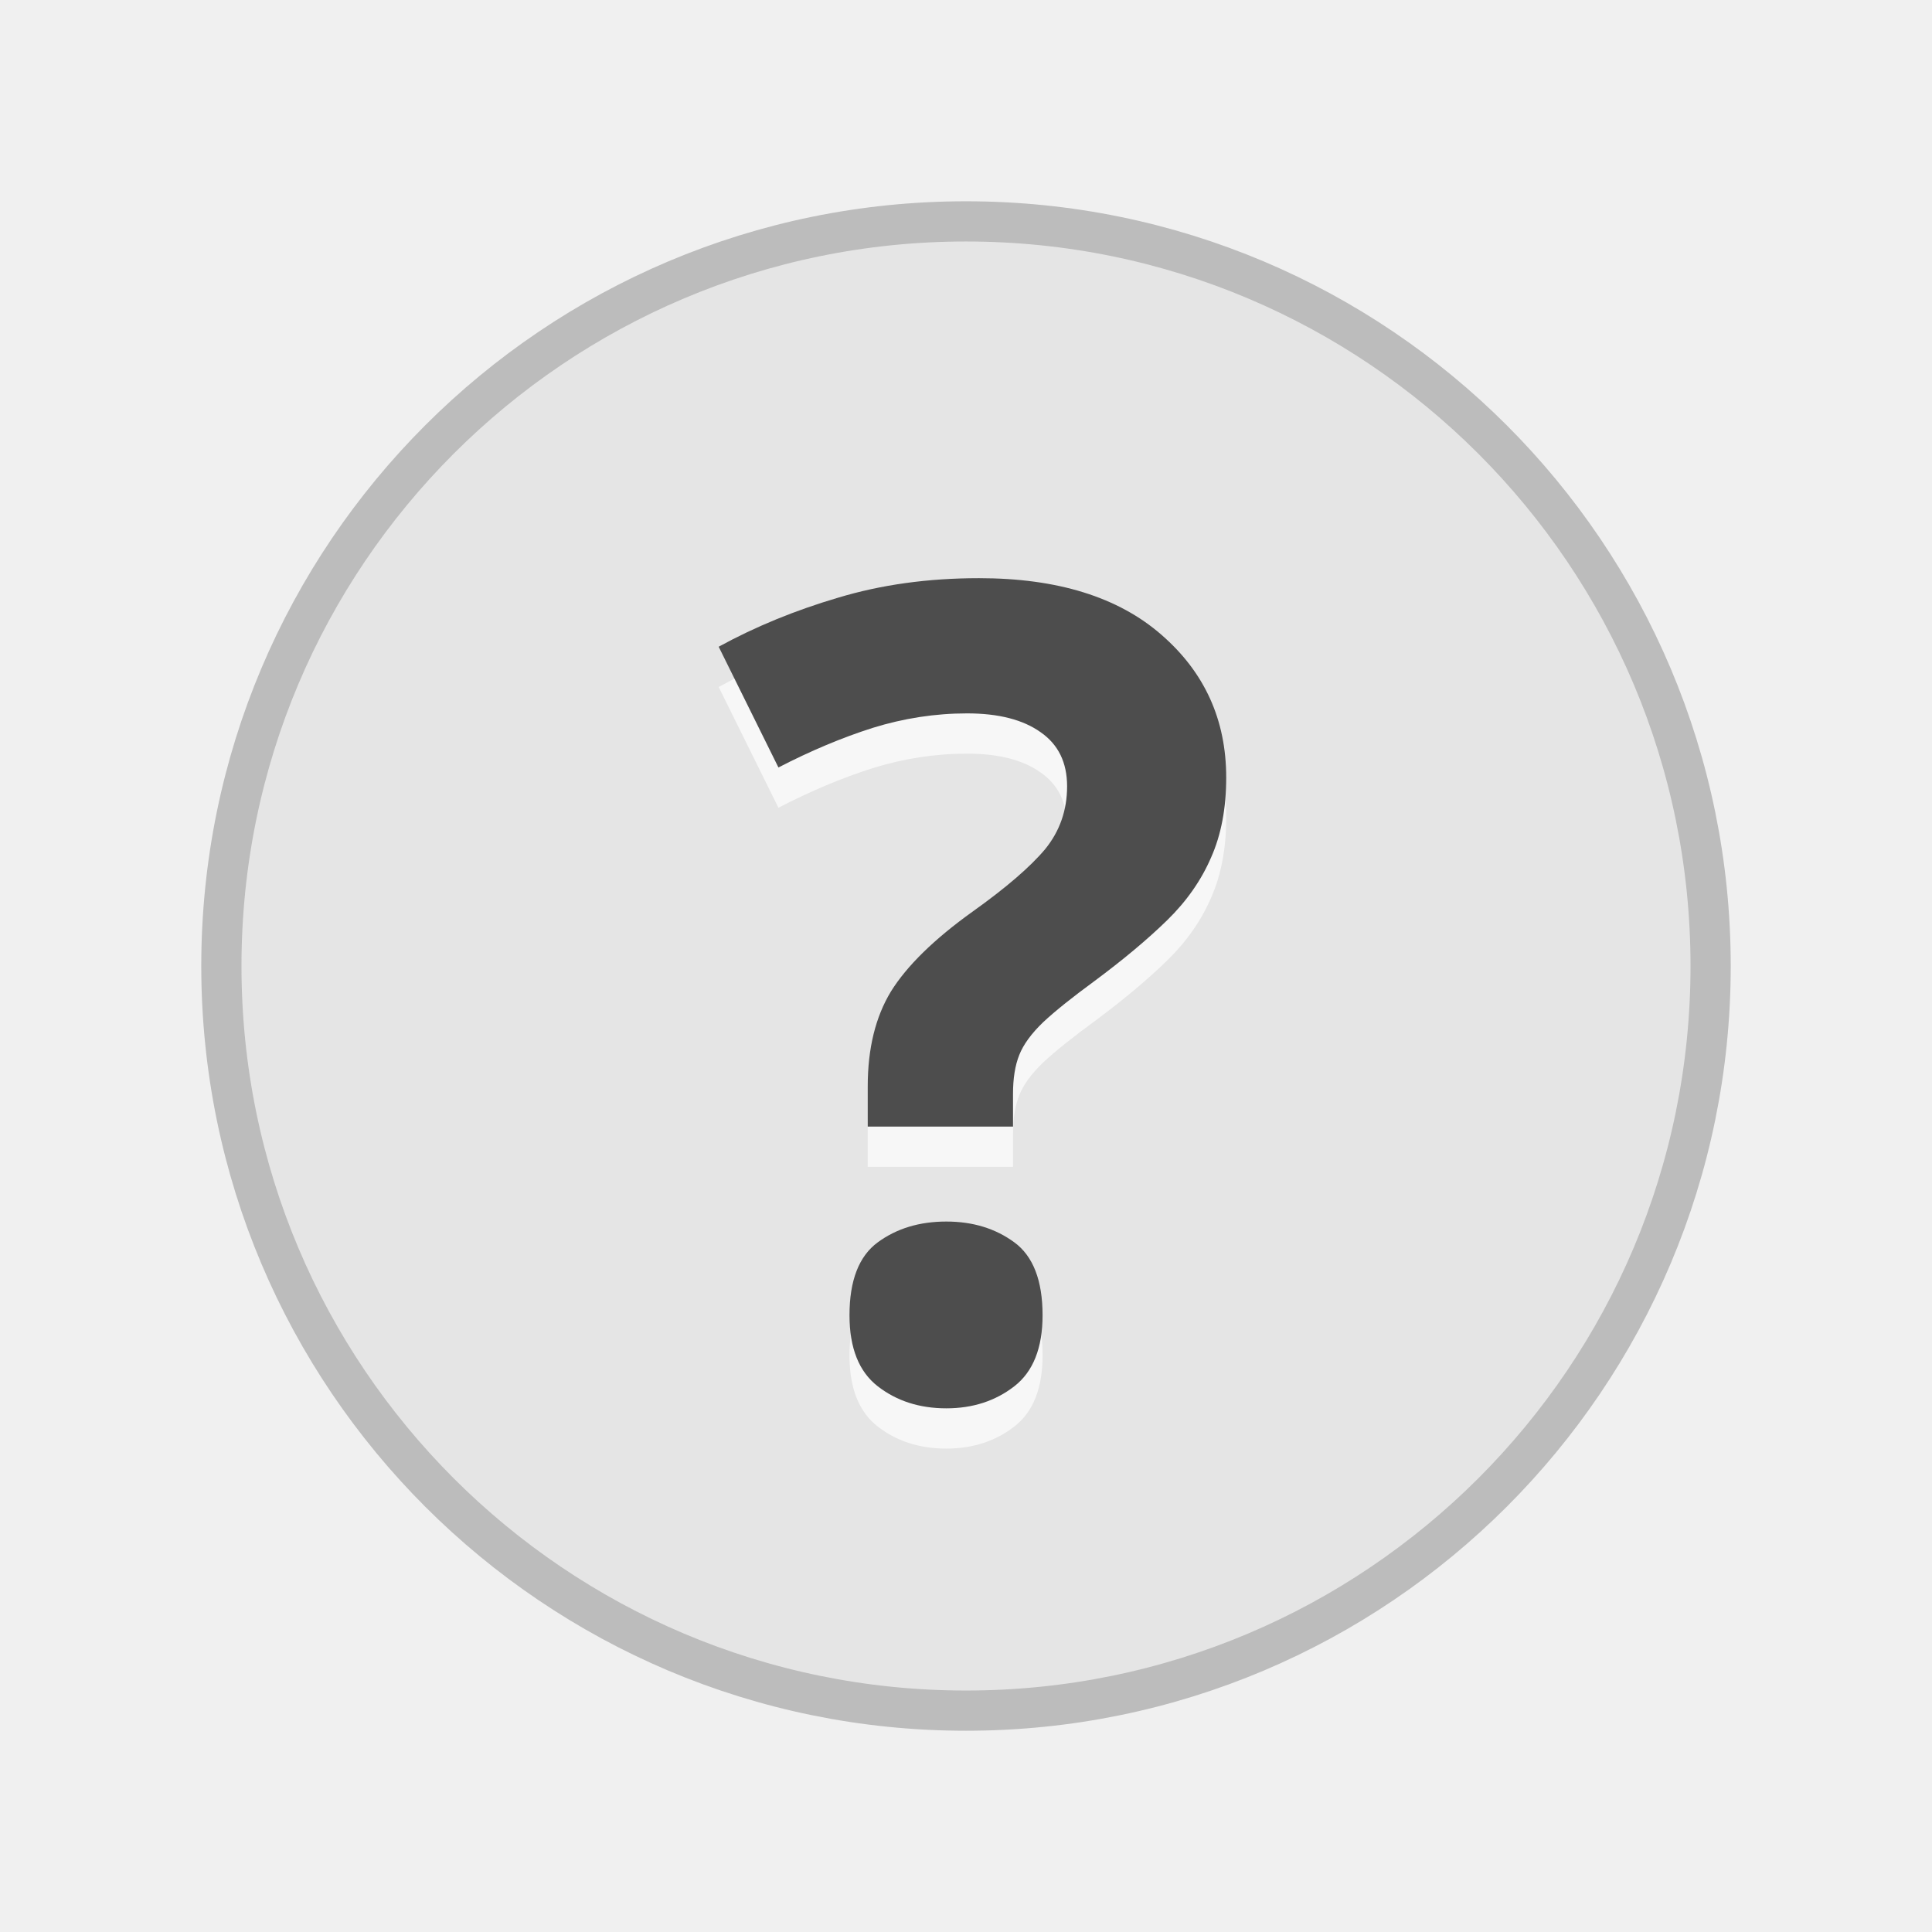
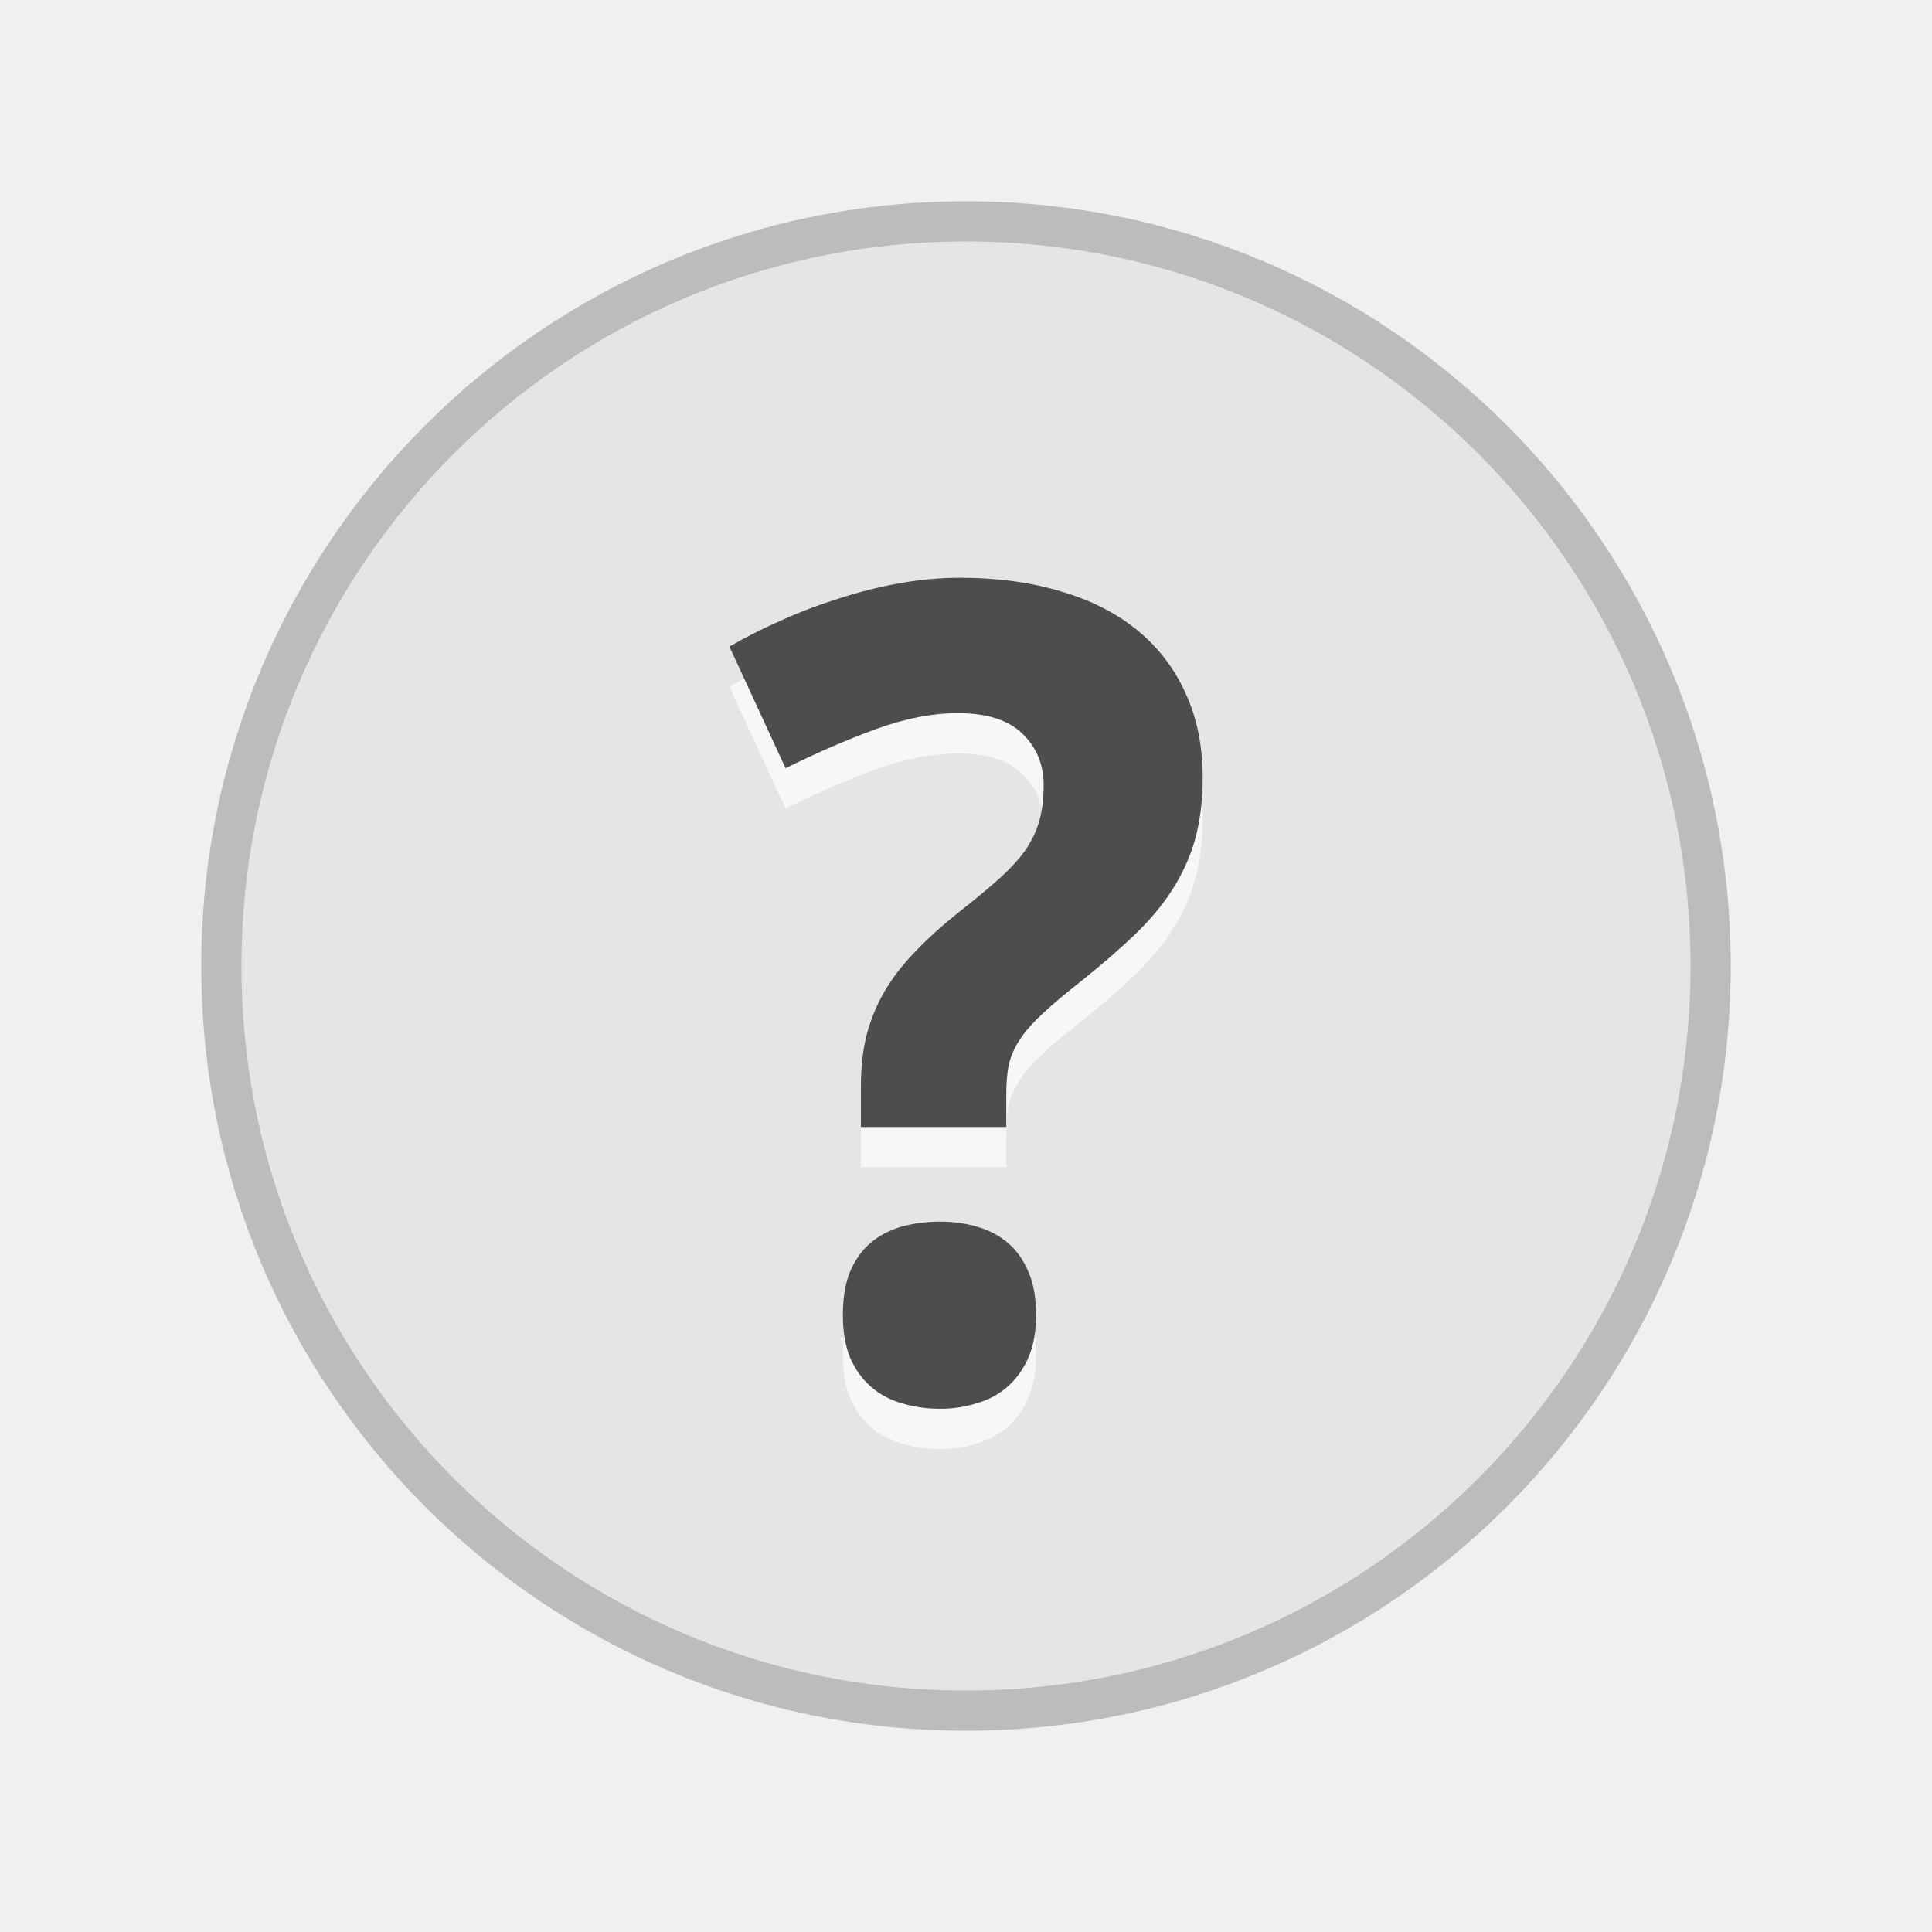
<svg xmlns="http://www.w3.org/2000/svg" xmlns:xlink="http://www.w3.org/1999/xlink" width="48" height="48" id="svg2" version="1.1">
  <defs id="defs4">
    <linearGradient id="linearGradient3773">
      <stop style="stop-color:#fff676;stop-opacity:1;" offset="0" id="stop3775" />
      <stop style="stop-color:#fded00;stop-opacity:1;" offset="1" id="stop3777" />
    </linearGradient>
    <radialGradient xlink:href="#linearGradient3773" id="radialGradient3779" cx="11" cy="13" fx="11" fy="13" r="7.5" gradientUnits="userSpaceOnUse" />
    <radialGradient xlink:href="#linearGradient3773" id="radialGradient4659" gradientUnits="userSpaceOnUse" cx="11" cy="13" fx="11" fy="13" r="7.5" />
    <linearGradient id="linearGradient3773-1">
      <stop style="stop-color:#fffd3f;stop-opacity:1;" offset="0" id="stop3775-7" />
      <stop id="stop3764" offset="0.5" style="stop-color:#fef632;stop-opacity:1;" />
      <stop style="stop-color:#f4d100;stop-opacity:1;" offset="1" id="stop3777-3" />
    </linearGradient>
  </defs>
  <g id="layer1" transform="translate(0,-1004.362)">
-     <path style="fill:#e5e5e5;fill-opacity:1;fill-rule:nonzero;stroke:#bcbcbc;stroke-width:0.378;stroke-linecap:round;stroke-linejoin:miter;stroke-miterlimit:4;stroke-opacity:1;stroke-dasharray:none" id="path2987-0" d="M 18,13 A 7,7 0 1 1 4,13 7,7 0 1 1 18,13 z" transform="matrix(2.642856,0,0,2.642856,-5.071412,994.0051)" />
-     <text id="text3799" y="1039.993" x="17.779" style="font-size:20px;font-style:normal;font-variant:normal;font-weight:normal;font-stretch:normal;line-height:125%;letter-spacing:0px;word-spacing:0px;opacity:0.7;fill:#ffffff;fill-opacity:1;stroke:none;font-family:Lekton;-inkscape-font-specification:Lekton" xml:space="preserve">
-       <tspan style="font-size:28px;font-style:normal;font-variant:normal;font-weight:bold;font-stretch:normal;fill:#ffffff;fill-opacity:1;stroke:none;font-family:Droid Sans;-inkscape-font-specification:Droid Sans Bold" y="1039.993" x="17.779" id="tspan3801">?</tspan>
-     </text>
-     <text xml:space="preserve" style="font-size:20px;font-style:normal;font-variant:normal;font-weight:normal;font-stretch:normal;line-height:125%;letter-spacing:0px;word-spacing:0px;fill:#4d4d4d;fill-opacity:1;stroke:none;font-family:Lekton;-inkscape-font-specification:Lekton" x="17.779" y="1038.993" id="text3772">
-       <tspan id="tspan3774" x="17.779" y="1038.993" style="font-size:28px;font-style:normal;font-variant:normal;font-weight:bold;font-stretch:normal;fill:#4d4d4d;fill-opacity:1;font-family:Droid Sans;-inkscape-font-specification:Droid Sans Bold">?</tspan>
-     </text>
+     <path style="fill:#e5e5e5;fill-opacity:1;fill-rule:nonzero;stroke:#bcbcbc;stroke-width:0.378;stroke-linecap:round;stroke-linejoin:miter;stroke-miterlimit:4;stroke-opacity:1;stroke-dasharray:none" id="path2987-0" d="m 18,13 c 0,3.866 -3.134,7 -7,7 -3.866,0 -7,-3.134 -7,-7 0,-3.866 3.134,-7 7,-7 3.866,0 7,3.134 7,7 z" transform="matrix(2.642856,0,0,2.642856,-5.071412,994.0051)" />
+     <g style="font-size:20px;font-style:normal;font-variant:normal;font-weight:normal;font-stretch:normal;line-height:125%;letter-spacing:0px;word-spacing:0px;opacity:0.7;fill:#ffffff;fill-opacity:1;stroke:none;font-family:Lekton;-inkscape-font-specification:Lekton" id="text3799">
+       <path d="m 21.389,1033.362 0,-1.012 c -4e-6,-0.465 0.046,-0.884 0.137,-1.258 0.1,-0.383 0.246,-0.743 0.438,-1.08 0.201,-0.346 0.456,-0.679 0.766,-0.998 0.31,-0.328 0.684,-0.665 1.121,-1.012 0.383,-0.301 0.706,-0.57 0.971,-0.807 0.264,-0.237 0.479,-0.469 0.643,-0.697 0.164,-0.237 0.283,-0.483 0.355,-0.738 0.073,-0.255 0.109,-0.551 0.109,-0.889 -8e-6,-0.519 -0.178,-0.948 -0.533,-1.285 -0.346,-0.337 -0.88,-0.506 -1.6,-0.506 -0.629,0 -1.308,0.132 -2.037,0.397 -0.72,0.264 -1.467,0.588 -2.242,0.971 l -1.395,-3.022 c 0.392,-0.228 0.816,-0.442 1.271,-0.642 0.465,-0.21 0.943,-0.392 1.436,-0.547 0.501,-0.164 1.007,-0.292 1.518,-0.383 0.51,-0.091 1.012,-0.137 1.504,-0.137 0.93,0 1.768,0.114 2.516,0.342 0.747,0.219 1.381,0.542 1.9,0.971 0.52,0.428 0.916,0.948 1.189,1.558 0.283,0.611 0.424,1.308 0.424,2.092 -1.2e-5,0.574 -0.064,1.089 -0.191,1.545 -0.128,0.447 -0.319,0.866 -0.574,1.258 -0.246,0.383 -0.561,0.756 -0.943,1.121 -0.374,0.355 -0.811,0.734 -1.312,1.135 -0.383,0.301 -0.697,0.565 -0.943,0.793 -0.237,0.219 -0.424,0.428 -0.561,0.629 -0.137,0.201 -0.232,0.41 -0.287,0.629 -0.046,0.21 -0.068,0.46 -0.068,0.752 l 0,0.82 -3.609,0 m -0.451,4.676 c -3e-6,-0.428 0.059,-0.788 0.178,-1.08 0.128,-0.301 0.301,-0.542 0.52,-0.725 0.219,-0.182 0.474,-0.315 0.766,-0.397 0.301,-0.082 0.62,-0.123 0.957,-0.123 0.319,0 0.62,0.041 0.902,0.123 0.292,0.082 0.547,0.214 0.766,0.397 0.219,0.182 0.392,0.424 0.52,0.725 0.128,0.292 0.191,0.652 0.191,1.08 -8e-6,0.41 -0.064,0.761 -0.191,1.053 -0.128,0.292 -0.301,0.533 -0.52,0.725 -0.219,0.191 -0.474,0.328 -0.766,0.41 -0.283,0.091 -0.583,0.137 -0.902,0.137 -0.337,0 -0.656,-0.046 -0.957,-0.137 -0.292,-0.082 -0.547,-0.219 -0.766,-0.41 -0.219,-0.191 -0.392,-0.433 -0.52,-0.725 -0.118,-0.292 -0.178,-0.643 -0.178,-1.053" style="font-size:28px;font-weight:bold;fill:#ffffff;font-family:Droid Sans;-inkscape-font-specification:Droid Sans Bold" id="path3001" />
+     </g>
+     <g style="font-size:20px;font-style:normal;font-variant:normal;font-weight:normal;font-stretch:normal;line-height:125%;letter-spacing:0px;word-spacing:0px;fill:#4d4d4d;fill-opacity:1;stroke:none;font-family:Lekton;-inkscape-font-specification:Lekton" id="text3772">
+       <path d="m 21.389,1032.362 0,-1.012 c -4e-6,-0.465 0.046,-0.884 0.137,-1.258 0.1,-0.383 0.246,-0.743 0.438,-1.08 0.201,-0.346 0.456,-0.679 0.766,-0.998 0.31,-0.328 0.684,-0.665 1.121,-1.012 0.383,-0.301 0.706,-0.57 0.971,-0.807 0.264,-0.237 0.479,-0.469 0.643,-0.697 0.164,-0.237 0.283,-0.483 0.355,-0.738 0.073,-0.255 0.109,-0.551 0.109,-0.889 -8e-6,-0.519 -0.178,-0.948 -0.533,-1.285 -0.346,-0.337 -0.88,-0.506 -1.6,-0.506 -0.629,0 -1.308,0.132 -2.037,0.397 -0.72,0.264 -1.467,0.588 -2.242,0.971 l -1.395,-3.022 c 0.392,-0.228 0.816,-0.442 1.271,-0.643 0.465,-0.21 0.943,-0.392 1.436,-0.547 0.501,-0.164 1.007,-0.292 1.518,-0.383 0.51,-0.091 1.012,-0.137 1.504,-0.137 0.93,0 1.768,0.114 2.516,0.342 0.747,0.219 1.381,0.542 1.9,0.971 0.52,0.428 0.916,0.948 1.189,1.559 0.283,0.611 0.424,1.308 0.424,2.092 -1.2e-5,0.574 -0.064,1.089 -0.191,1.545 -0.128,0.447 -0.319,0.866 -0.574,1.258 -0.246,0.383 -0.561,0.756 -0.943,1.121 -0.374,0.355 -0.811,0.734 -1.312,1.135 -0.383,0.301 -0.697,0.565 -0.943,0.793 -0.237,0.219 -0.424,0.428 -0.561,0.629 -0.137,0.201 -0.232,0.41 -0.287,0.629 -0.046,0.21 -0.068,0.46 -0.068,0.752 l 0,0.82 -3.609,0 m -0.451,4.676 c -3e-6,-0.428 0.059,-0.788 0.178,-1.08 0.128,-0.301 0.301,-0.542 0.52,-0.725 0.219,-0.182 0.474,-0.314 0.766,-0.397 0.301,-0.082 0.62,-0.123 0.957,-0.123 0.319,0 0.62,0.041 0.902,0.123 0.292,0.082 0.547,0.214 0.766,0.397 0.219,0.182 0.392,0.424 0.52,0.725 0.128,0.292 0.191,0.652 0.191,1.08 -8e-6,0.41 -0.064,0.761 -0.191,1.053 -0.128,0.292 -0.301,0.533 -0.52,0.725 -0.219,0.191 -0.474,0.328 -0.766,0.41 -0.283,0.091 -0.583,0.137 -0.902,0.137 -0.337,0 -0.656,-0.045 -0.957,-0.137 -0.292,-0.082 -0.547,-0.219 -0.766,-0.41 -0.219,-0.192 -0.392,-0.433 -0.52,-0.725 -0.118,-0.292 -0.178,-0.642 -0.178,-1.053" style="font-size:28px;font-weight:bold;fill:#4d4d4d;font-family:Droid Sans;-inkscape-font-specification:Droid Sans Bold" id="path2998" />
+     </g>
  </g>
</svg>
